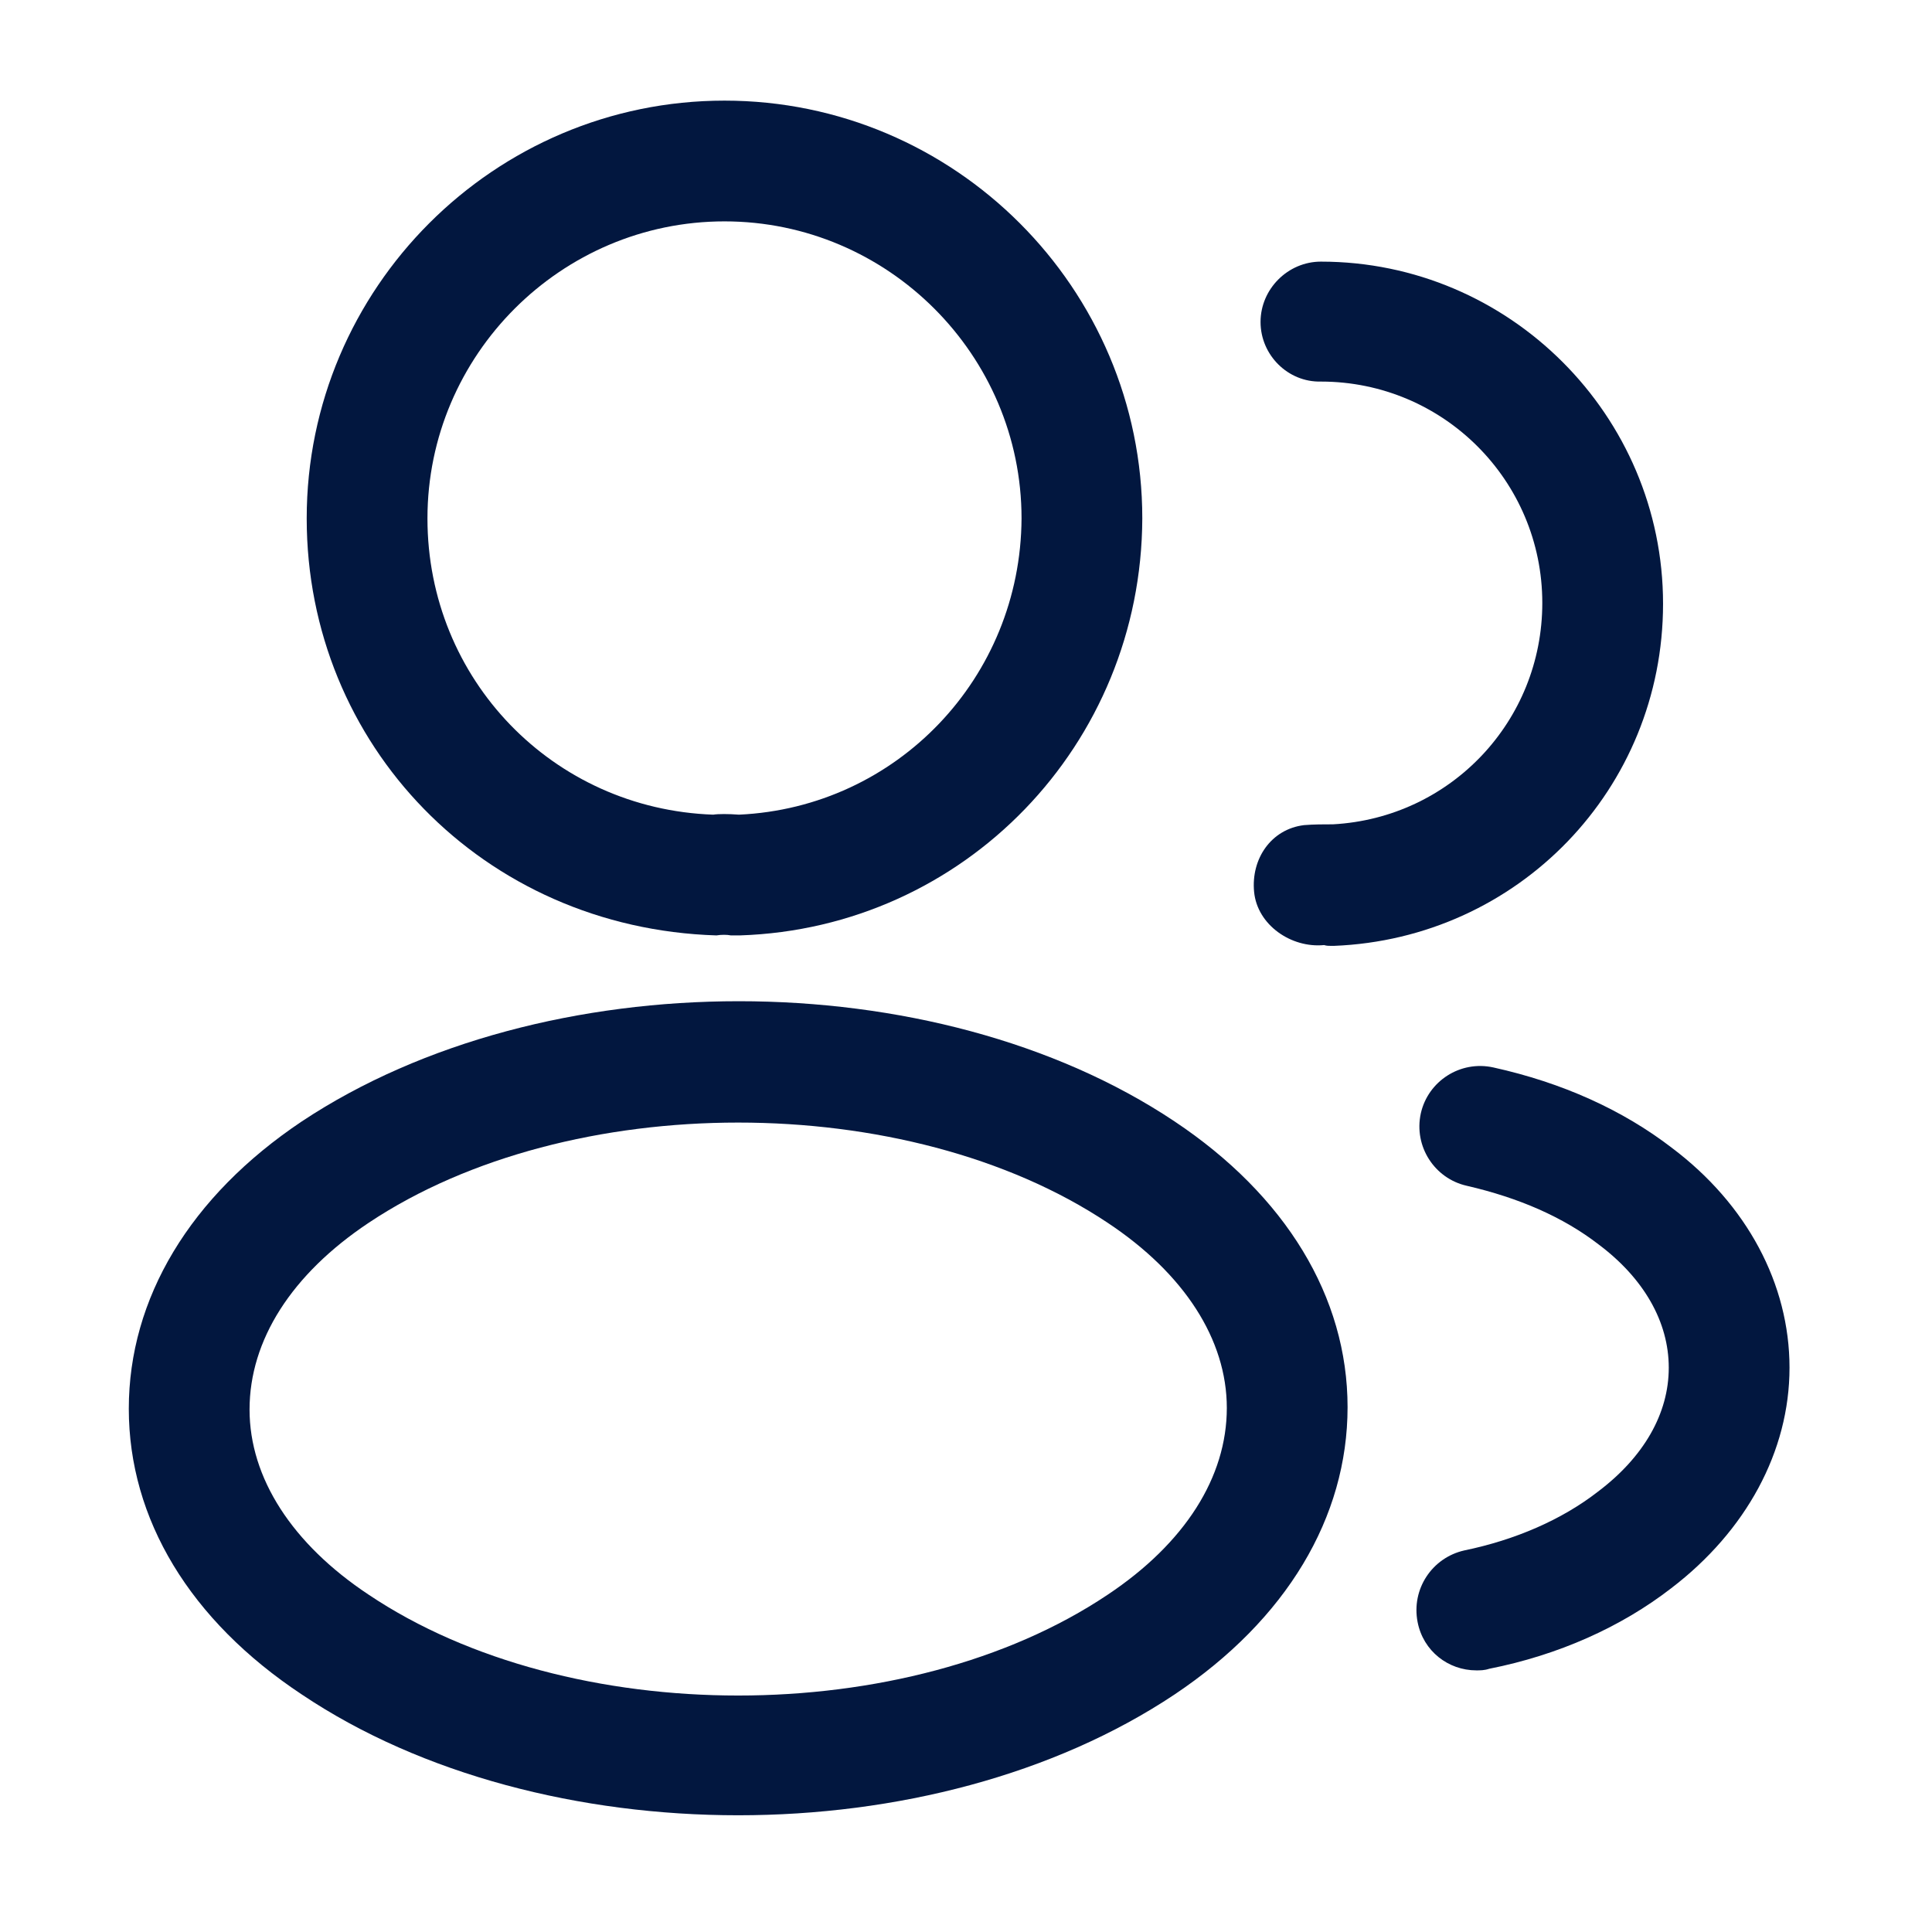
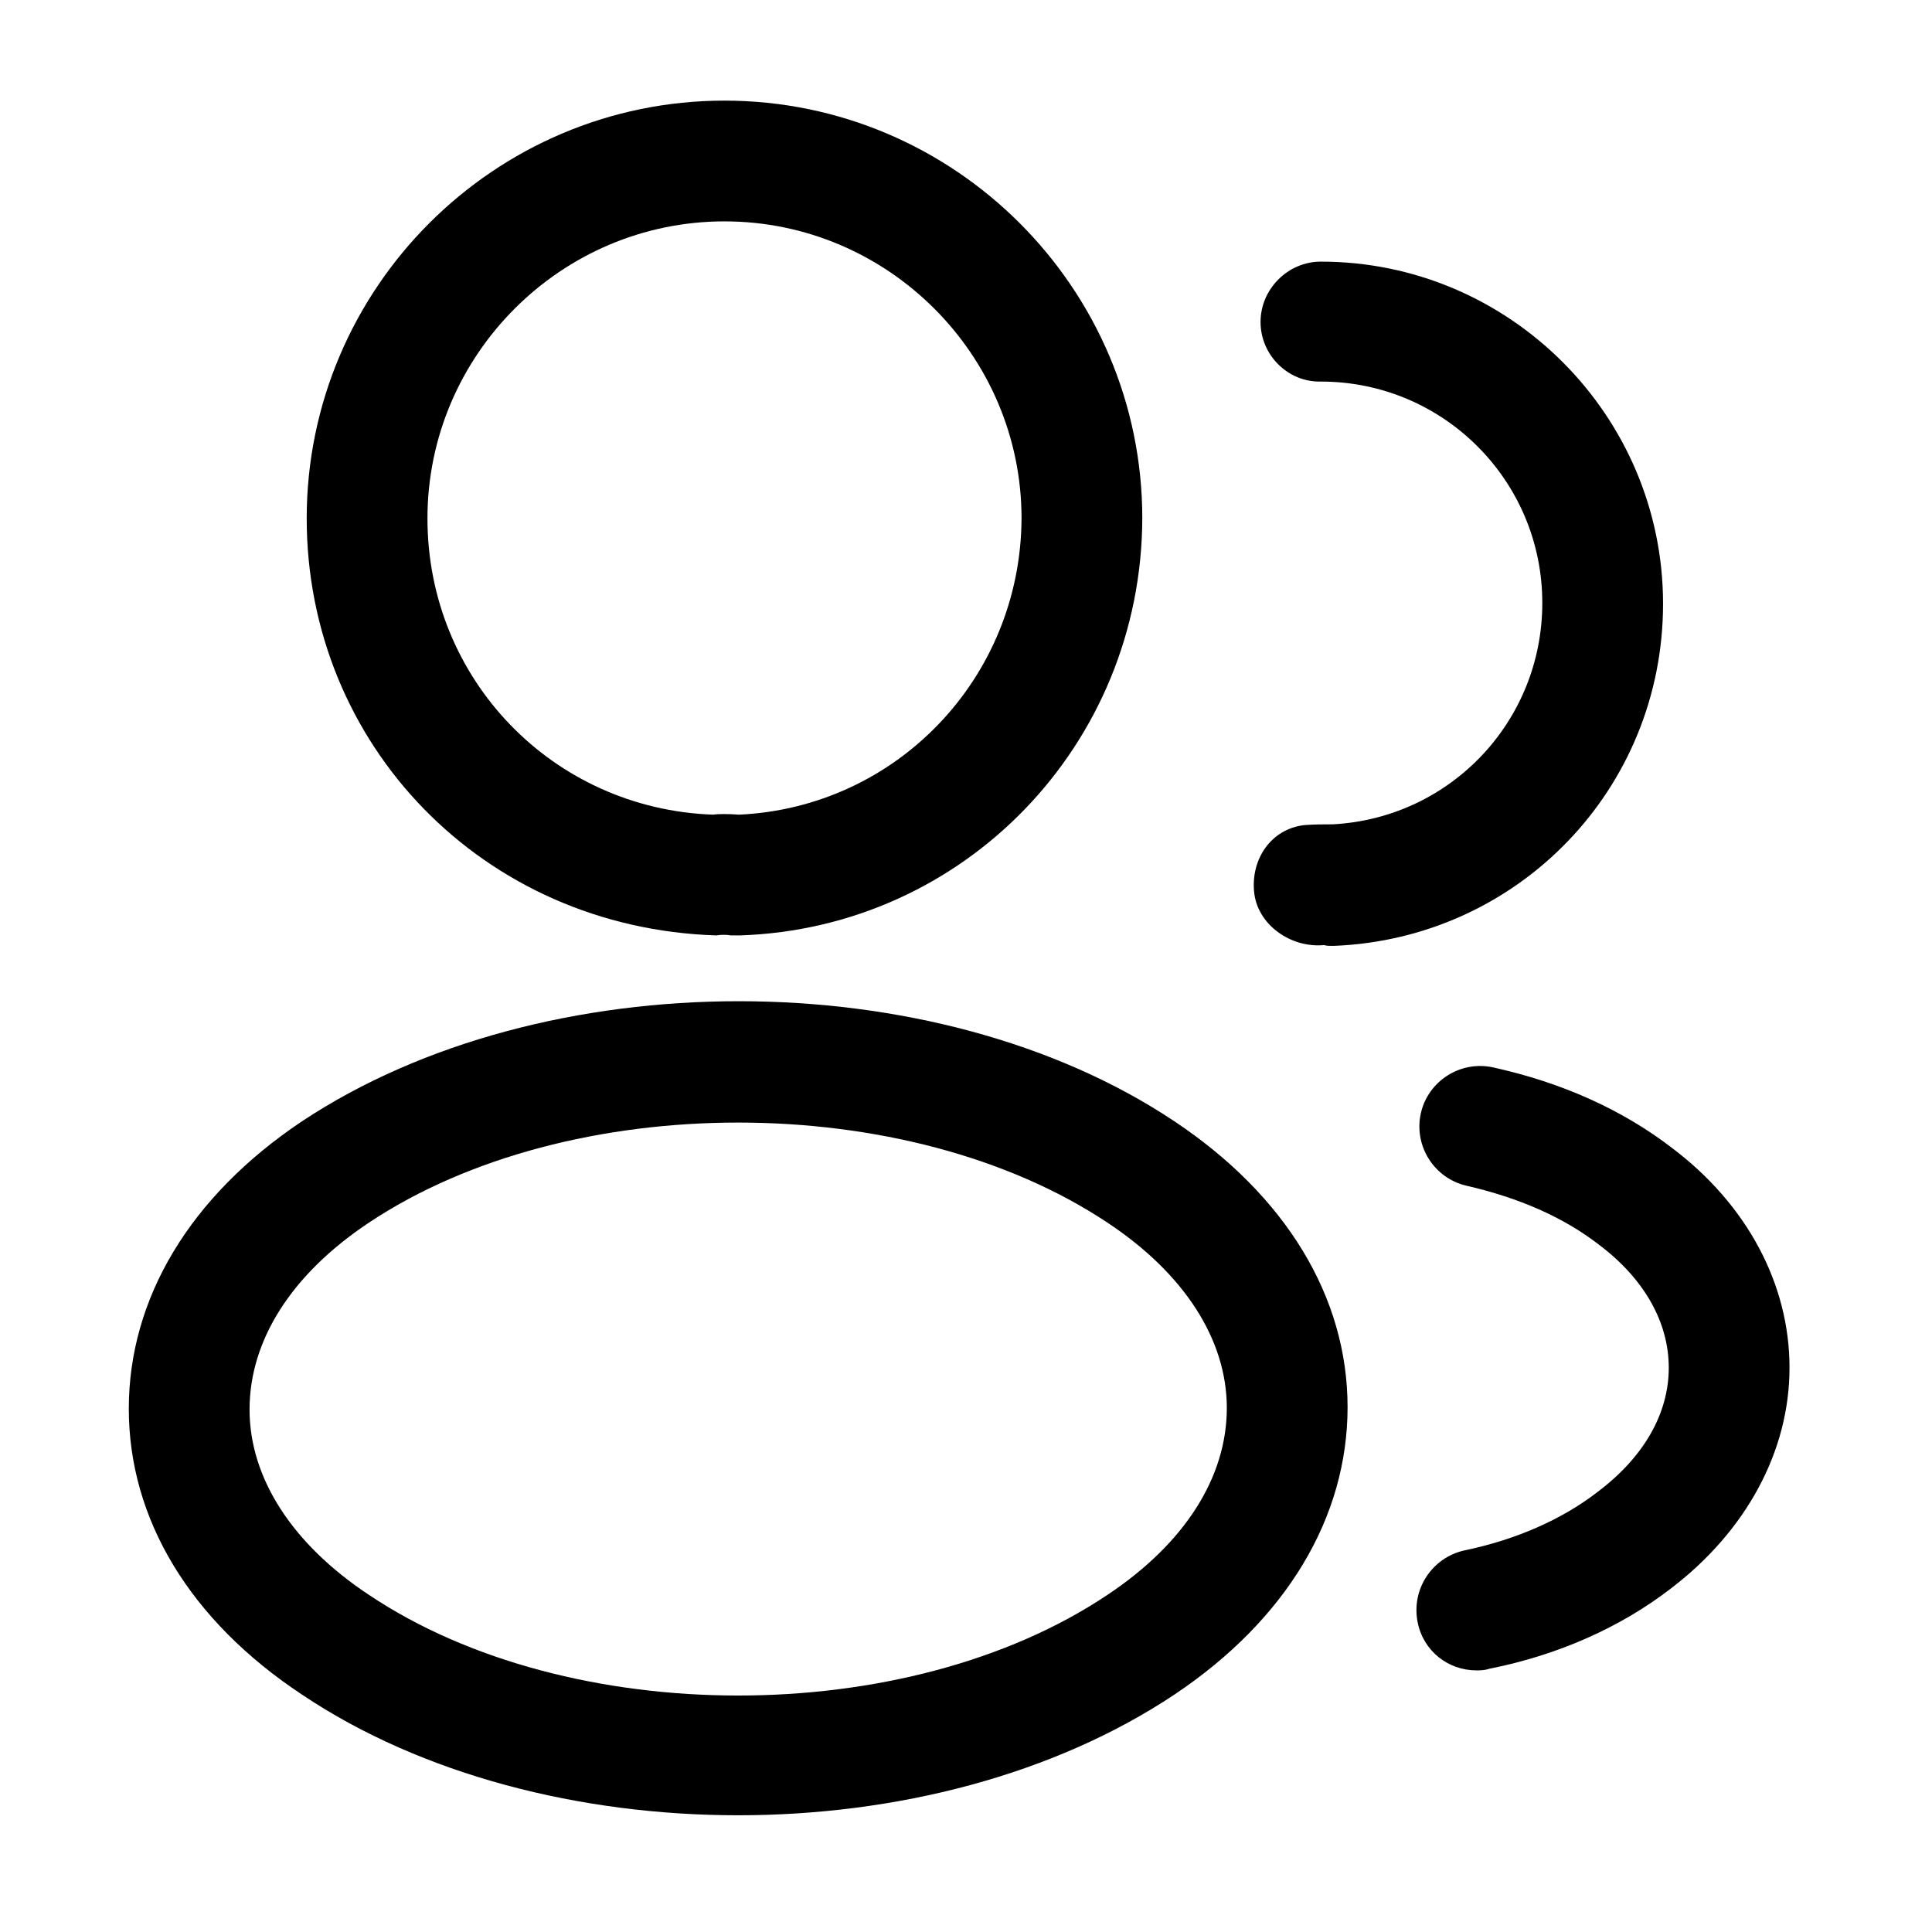
<svg xmlns="http://www.w3.org/2000/svg" width="24" height="24" viewBox="0 0 24 24" fill="none">
-   <path d="M9.16 11.62C9.13 11.62 9.11 11.62 9.08 11.62C9.03 11.61 8.96 11.61 8.9 11.62C6 11.53 3.81 9.25 3.81 6.44C3.81 3.58 6.14 1.25 9 1.25C11.86 1.25 14.19 3.58 14.19 6.44C14.18 9.25 11.98 11.53 9.19 11.62C9.18 11.62 9.17 11.62 9.16 11.62ZM9 2.75C6.97 2.75 5.31 4.41 5.31 6.44C5.31 8.44 6.87 10.05 8.86 10.12C8.92 10.11 9.05 10.11 9.18 10.12C11.14 10.03 12.68 8.42 12.69 6.44C12.69 4.41 11.03 2.75 9 2.75Z" fill="#02173F" />
-   <path d="M16.539 11.75C16.509 11.75 16.479 11.75 16.449 11.74C16.039 11.78 15.619 11.49 15.579 11.08C15.539 10.67 15.789 10.3 16.199 10.25C16.319 10.24 16.449 10.24 16.559 10.24C18.019 10.16 19.159 8.96 19.159 7.49C19.159 5.97 17.929 4.74 16.409 4.74C15.999 4.75 15.659 4.41 15.659 4C15.659 3.59 15.999 3.25 16.409 3.25C18.749 3.25 20.659 5.16 20.659 7.5C20.659 9.8 18.859 11.66 16.569 11.75C16.559 11.75 16.549 11.75 16.539 11.75Z" fill="#02173F" />
-   <path d="M9.17 22.55C7.21 22.55 5.24 22.05 3.75 21.05C2.36 20.13 1.6 18.87 1.6 17.5C1.6 16.13 2.36 14.86 3.75 13.93C6.75 11.94 11.61 11.94 14.59 13.93C15.97 14.85 16.74 16.11 16.74 17.48C16.74 18.85 15.98 20.12 14.59 21.05C13.09 22.05 11.13 22.55 9.17 22.55ZM4.58 15.19C3.62 15.83 3.1 16.65 3.1 17.51C3.1 18.36 3.63 19.18 4.58 19.81C7.07 21.48 11.27 21.48 13.76 19.81C14.72 19.17 15.24 18.35 15.24 17.49C15.24 16.64 14.71 15.82 13.76 15.19C11.27 13.53 7.07 13.53 4.58 15.19Z" fill="#02173F" />
-   <path d="M18.34 20.75C17.99 20.75 17.68 20.51 17.61 20.15C17.53 19.74 17.79 19.35 18.19 19.26C18.82 19.13 19.4 18.88 19.85 18.53C20.42 18.1 20.73 17.56 20.73 16.99C20.73 16.42 20.42 15.88 19.86 15.46C19.42 15.12 18.87 14.88 18.22 14.73C17.82 14.64 17.56 14.24 17.65 13.83C17.74 13.43 18.14 13.17 18.55 13.26C19.41 13.45 20.16 13.79 20.77 14.26C21.7 14.96 22.23 15.95 22.23 16.99C22.23 18.03 21.69 19.02 20.76 19.73C20.14 20.21 19.36 20.56 18.5 20.73C18.44 20.75 18.39 20.75 18.34 20.75Z" fill="#02173F" />
+   <path d="M9.16 11.62C9.13 11.62 9.11 11.62 9.08 11.62C9.03 11.61 8.96 11.61 8.9 11.62C6 11.53 3.81 9.25 3.81 6.44C3.81 3.58 6.14 1.25 9 1.25C11.86 1.25 14.19 3.58 14.19 6.44C14.18 9.25 11.98 11.53 9.19 11.62C9.18 11.62 9.17 11.62 9.16 11.62ZM9 2.75C6.97 2.75 5.31 4.41 5.31 6.44C5.31 8.44 6.87 10.05 8.86 10.12C8.92 10.11 9.05 10.11 9.18 10.12C11.14 10.03 12.68 8.42 12.69 6.44C12.69 4.41 11.03 2.75 9 2.75Z" fill="currentColor" />
+   <path d="M16.539 11.75C16.509 11.75 16.479 11.75 16.449 11.74C16.039 11.78 15.619 11.49 15.579 11.08C15.539 10.67 15.789 10.3 16.199 10.25C16.319 10.24 16.449 10.24 16.559 10.24C18.019 10.16 19.159 8.96 19.159 7.49C19.159 5.97 17.929 4.74 16.409 4.74C15.999 4.75 15.659 4.41 15.659 4C15.659 3.59 15.999 3.25 16.409 3.25C18.749 3.25 20.659 5.16 20.659 7.5C20.659 9.8 18.859 11.66 16.569 11.75C16.559 11.75 16.549 11.75 16.539 11.75Z" fill="currentColor" />
+   <path d="M9.17 22.55C7.21 22.55 5.24 22.05 3.75 21.05C2.36 20.13 1.6 18.87 1.6 17.5C1.6 16.13 2.36 14.86 3.75 13.93C6.75 11.94 11.61 11.94 14.59 13.93C15.97 14.85 16.74 16.11 16.74 17.48C16.74 18.85 15.98 20.12 14.59 21.05C13.09 22.05 11.13 22.55 9.17 22.55ZM4.58 15.19C3.62 15.83 3.1 16.65 3.1 17.51C3.1 18.36 3.63 19.18 4.58 19.81C7.07 21.48 11.27 21.48 13.76 19.81C14.72 19.17 15.24 18.35 15.24 17.49C15.24 16.64 14.71 15.82 13.76 15.19C11.27 13.53 7.07 13.53 4.58 15.19Z" fill="currentColor" />
+   <path d="M18.34 20.75C17.99 20.75 17.68 20.51 17.61 20.15C17.53 19.74 17.79 19.35 18.19 19.26C18.82 19.13 19.4 18.88 19.85 18.53C20.42 18.1 20.73 17.56 20.73 16.99C20.73 16.42 20.42 15.88 19.86 15.46C19.42 15.12 18.87 14.88 18.22 14.73C17.82 14.64 17.56 14.24 17.65 13.83C17.74 13.43 18.14 13.17 18.55 13.26C19.41 13.45 20.16 13.79 20.77 14.26C21.7 14.96 22.23 15.95 22.23 16.99C22.23 18.03 21.69 19.02 20.76 19.73C20.14 20.21 19.36 20.56 18.5 20.73C18.44 20.75 18.39 20.75 18.34 20.75Z" fill="currentColor" />
</svg>
